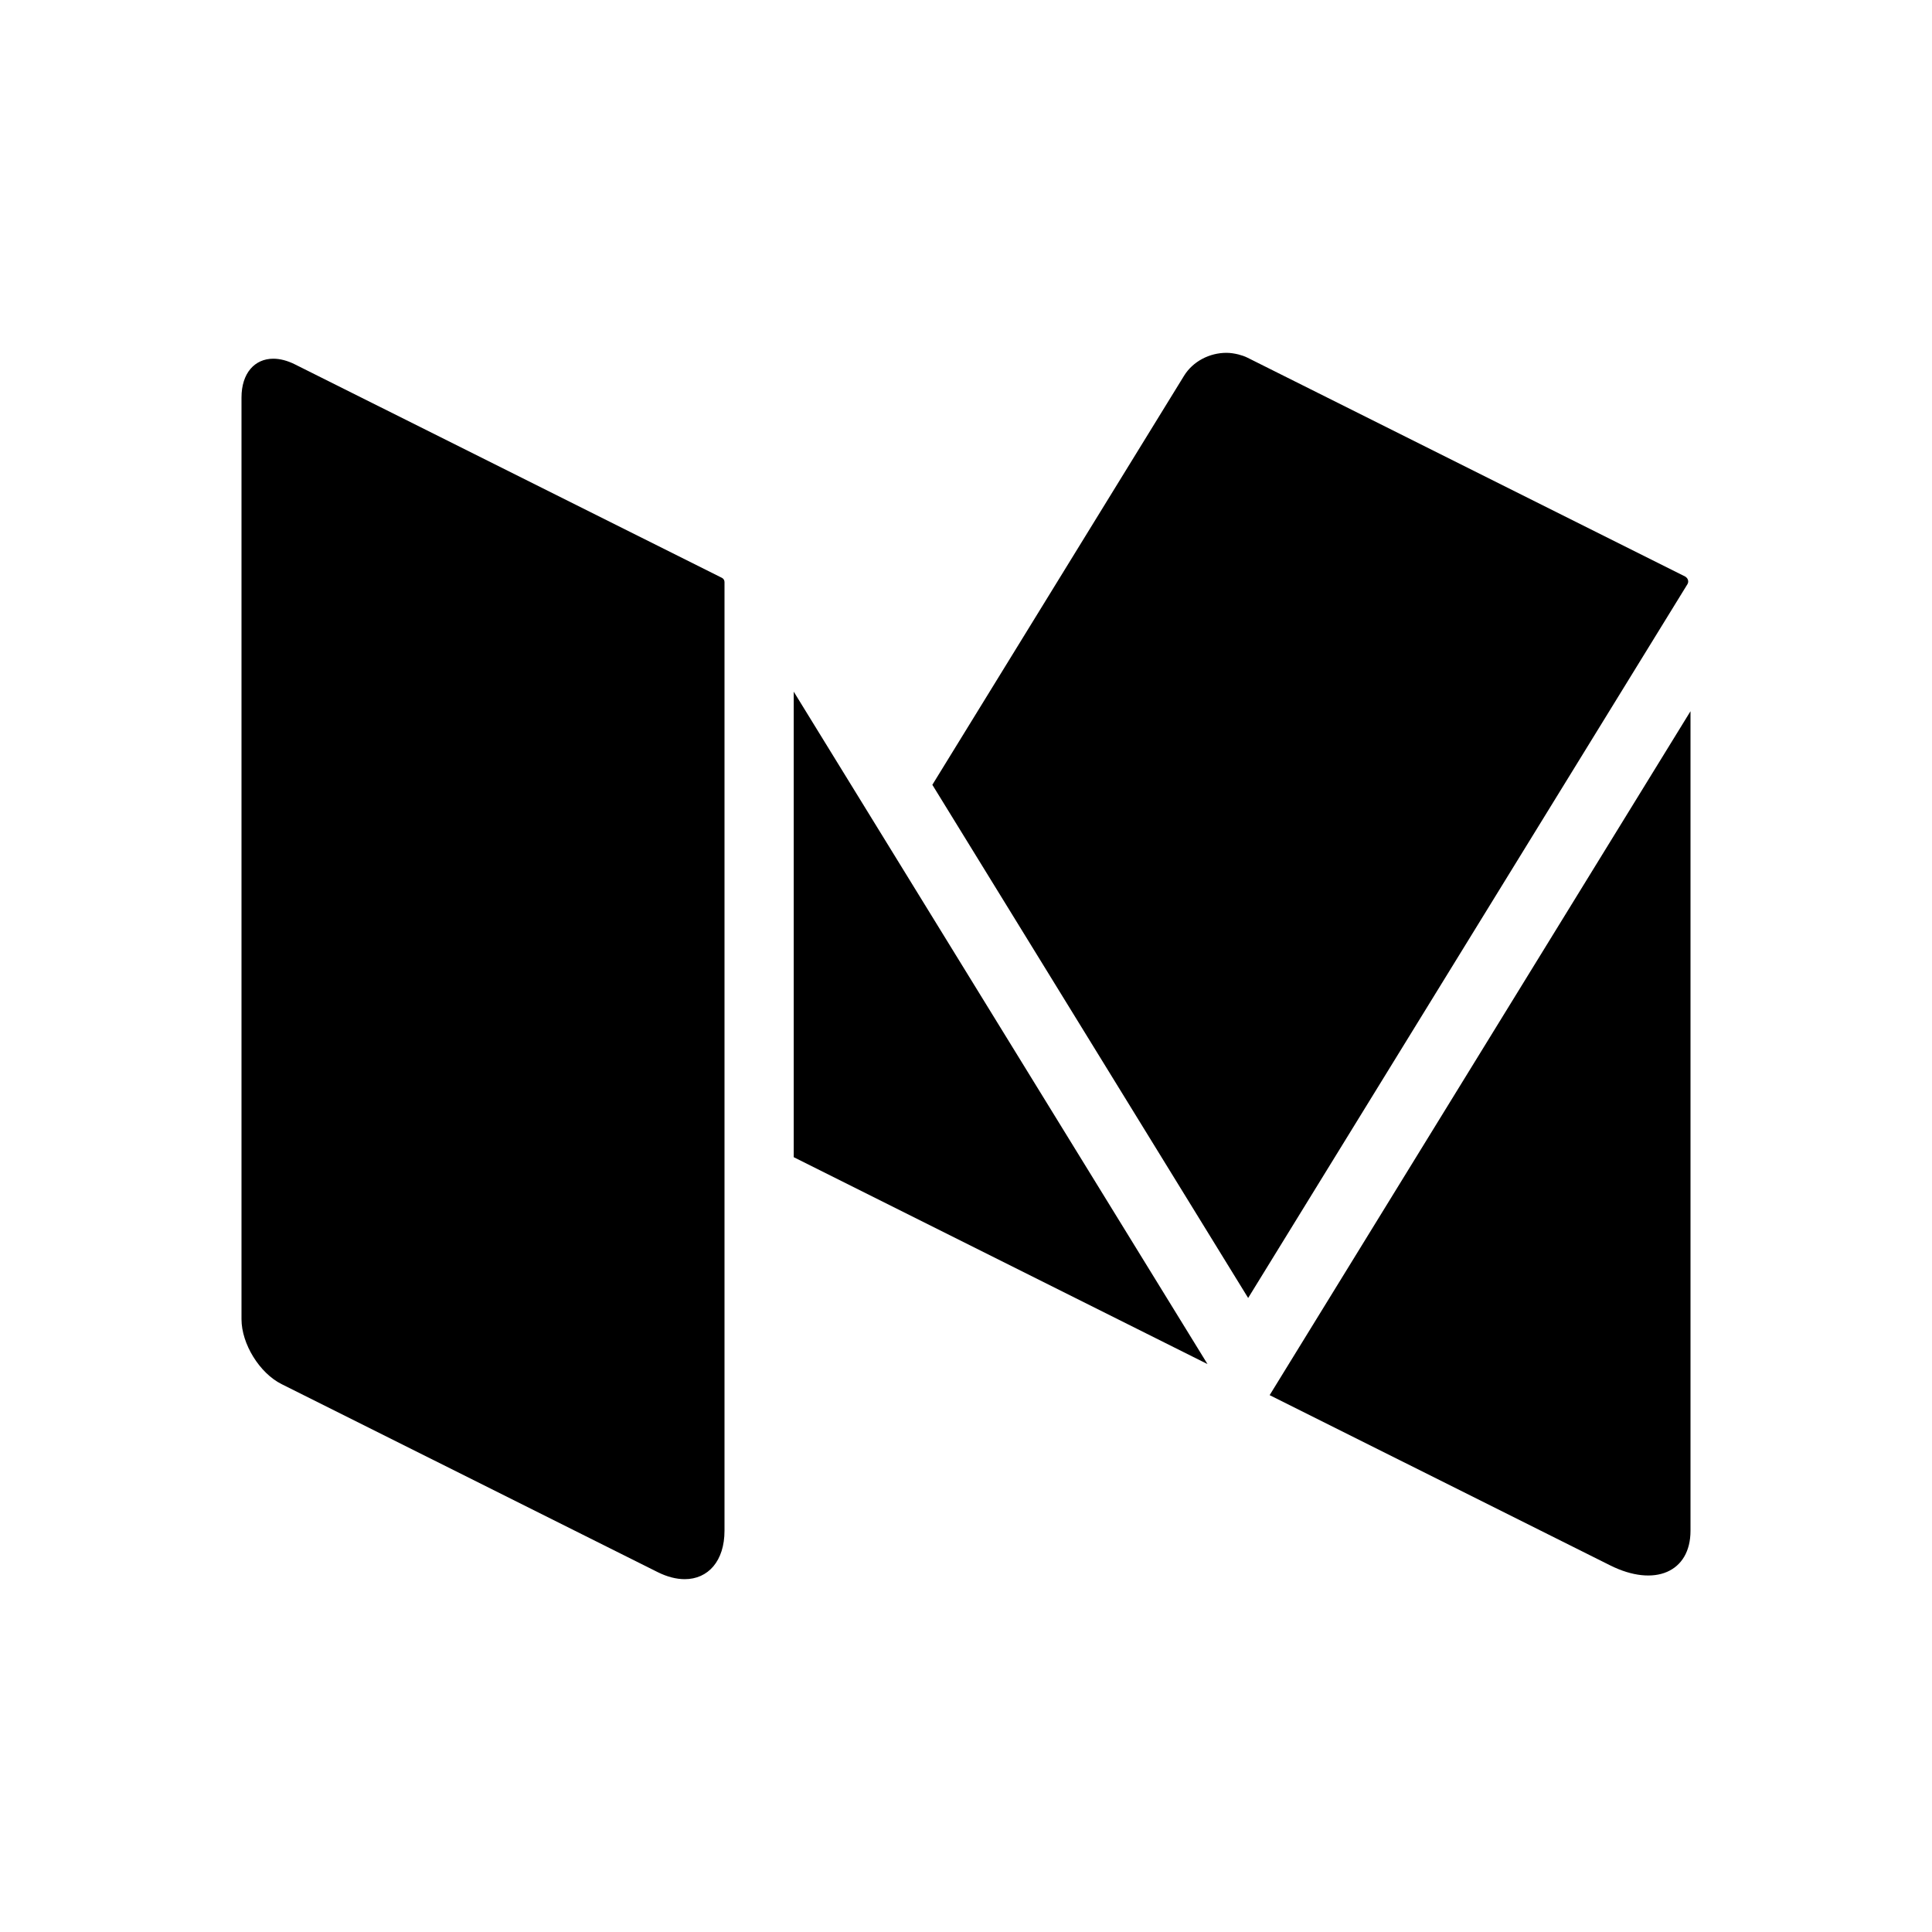
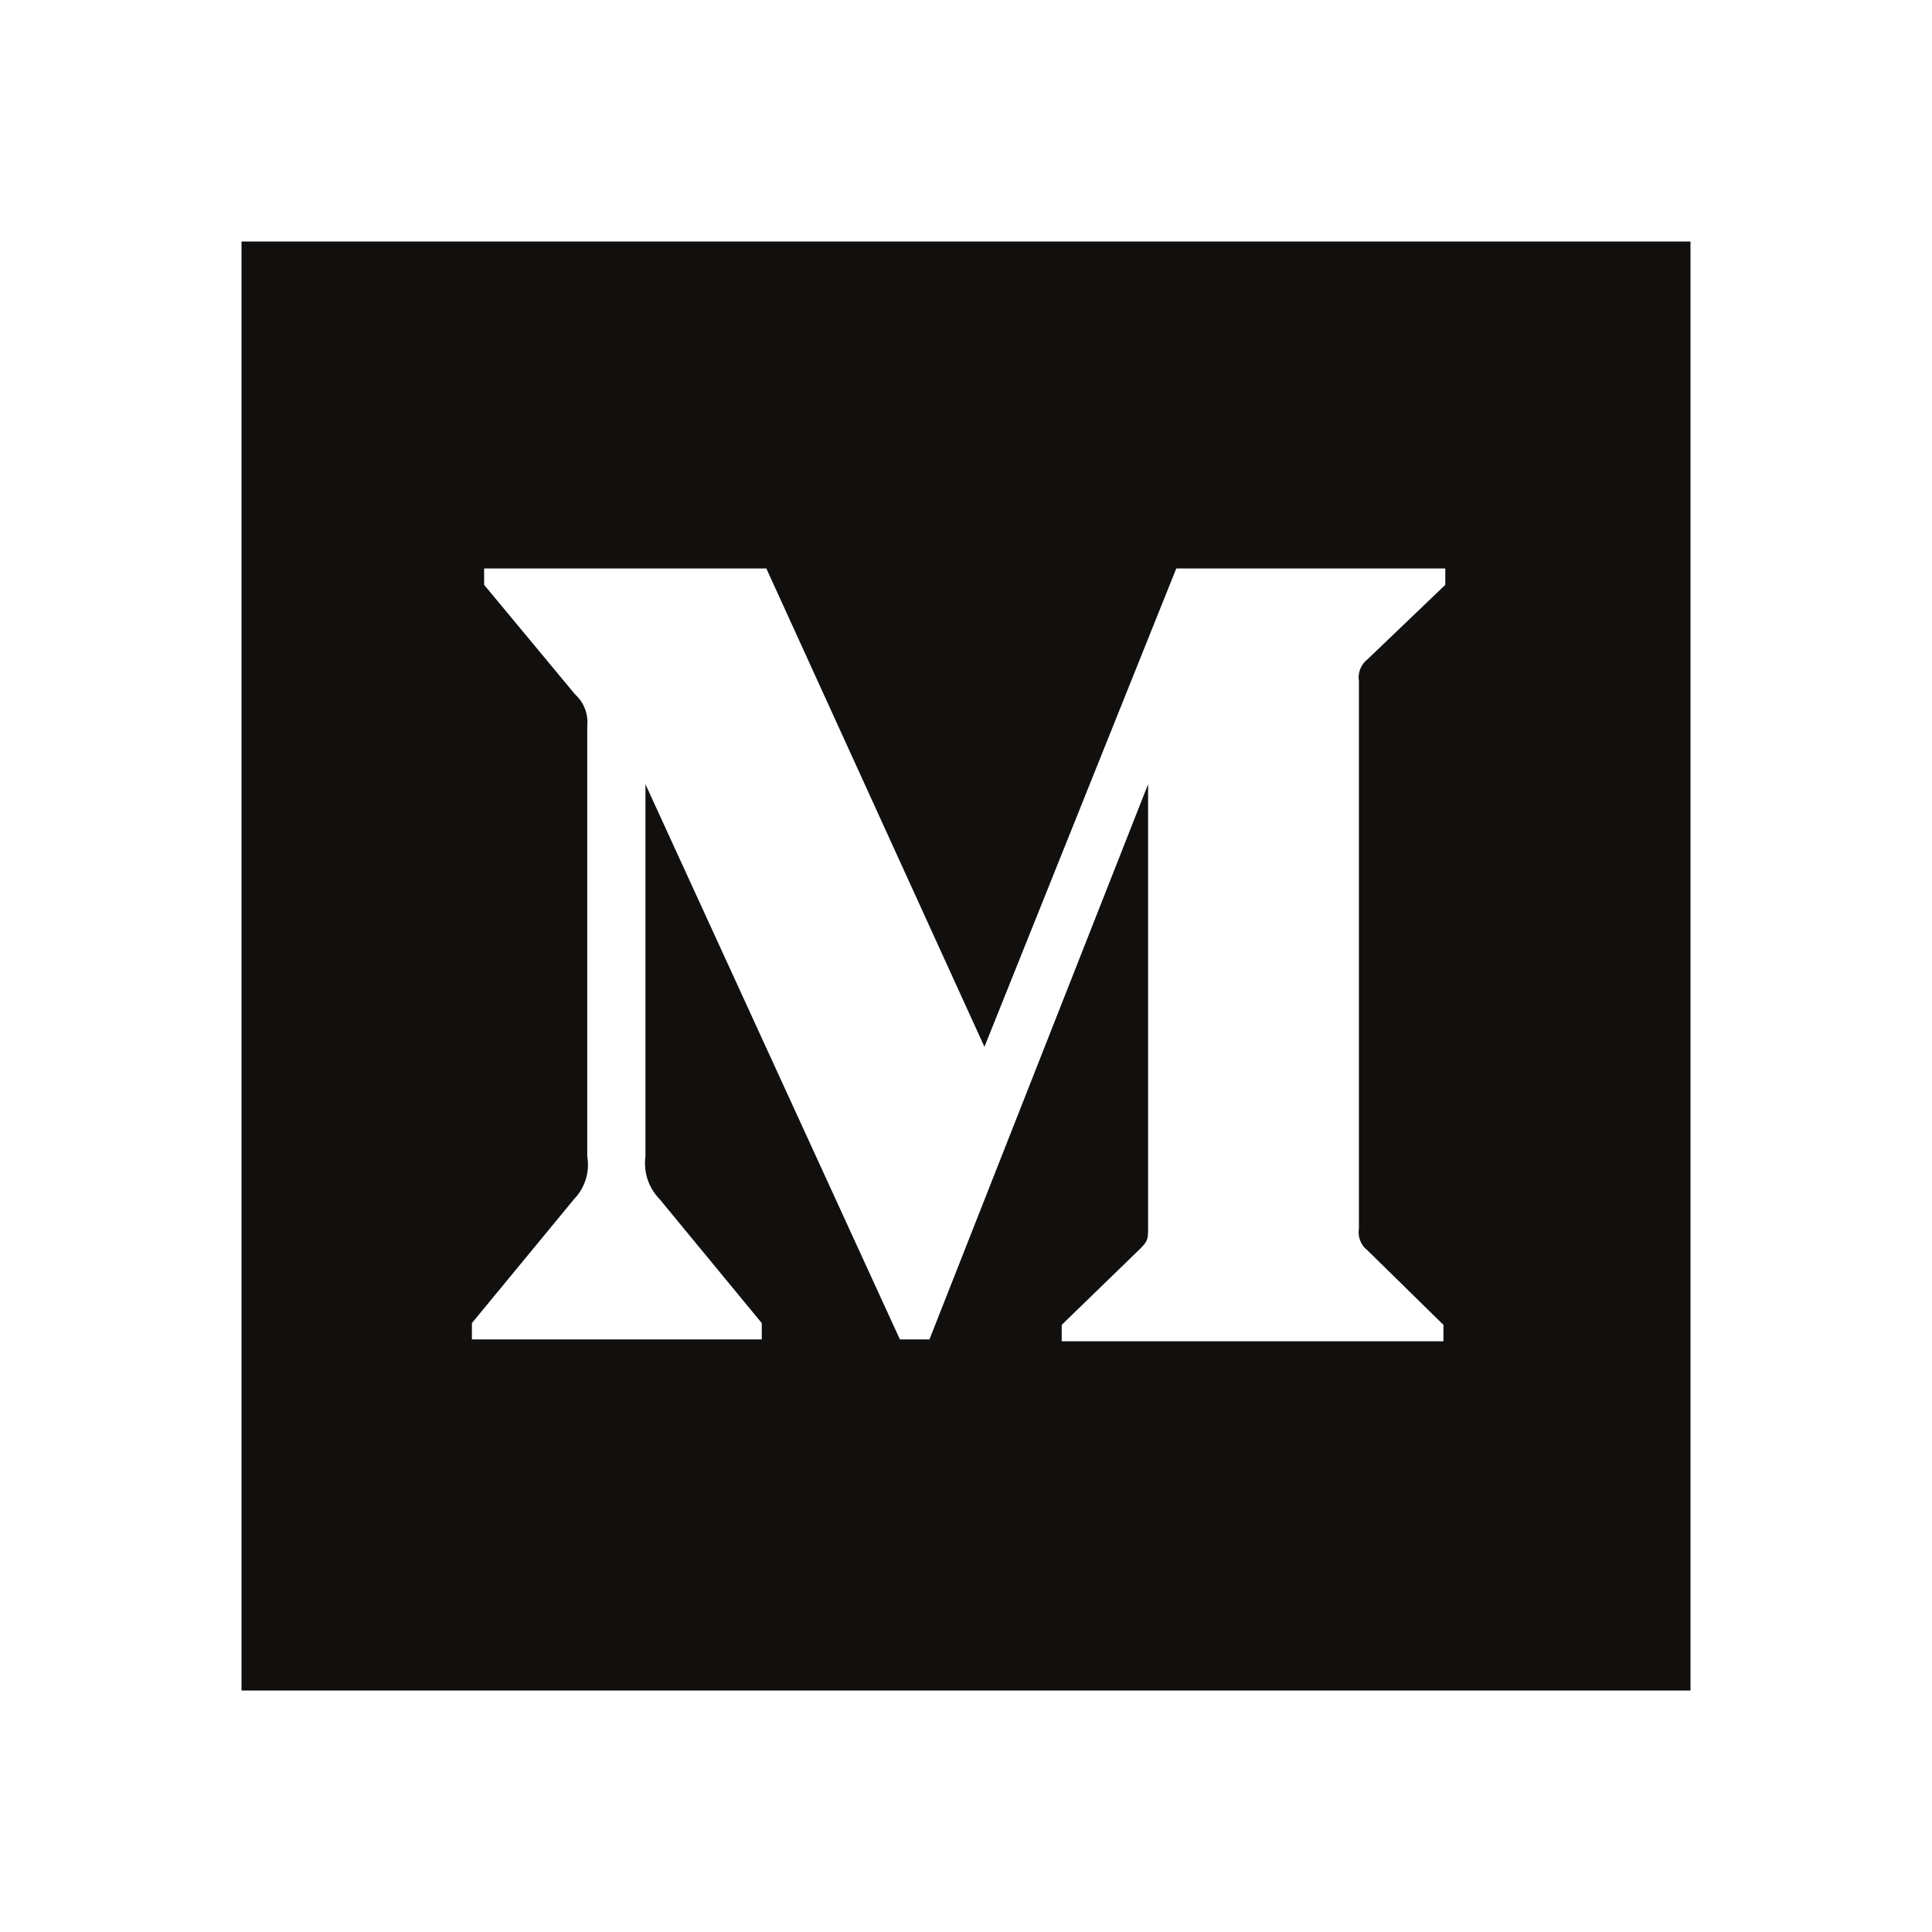
- <svg xmlns="http://www.w3.org/2000/svg" version="1.1" x="0px" y="0px" viewBox="0 0 24 24" style="enable-background:new 0 0 24 24;" xml:space="preserve">
-   <g id="medium">
-     <path d="M20.962,7.257l-5.457,8.867l-3.923-6.375l3.126-5.08c0.112-0.182,0.319-0.286,0.527-0.286c0.05,0,0.1,0.008,0.149,0.02   c0.039,0.01,0.078,0.023,0.114,0.041l5.43,2.715l0.006,0.003c0.004,0.002,0.007,0.006,0.011,0.008   C20.971,7.191,20.98,7.227,20.962,7.257z M9.86,8.592v5.783l5.14,2.57L9.86,8.592z M15.772,17.331l4.231,2.115   C20.554,19.721,21,19.529,21,19.016V8.835L15.772,17.331z M8.968,7.178L3.665,4.527C3.569,4.479,3.478,4.456,3.395,4.456   C3.163,4.456,3,4.636,3,4.938v11.45c0,0.306,0.224,0.669,0.498,0.806l4.671,2.335c0.12,0.06,0.234,0.088,0.337,0.088   c0.29,0,0.494-0.225,0.494-0.602V7.231C9,7.208,8.988,7.188,8.968,7.178z" />
+ <svg xmlns="http://www.w3.org/2000/svg" style="isolation:isolate" viewBox="0 0 24 24" width="24" height="24">
+   <g>
+     <path d=" M 3 3 L 21 3 L 21 21 L 3 21 L 3 3 Z  M 7.295 9.02 C 7.31 8.871 7.254 8.725 7.143 8.625 L 6.014 7.265 L 6.014 7.062 L 9.52 7.062 L 12.229 13.004 L 14.612 7.062 L 17.954 7.062 L 17.954 7.265 L 16.988 8.19 C 16.905 8.254 16.864 8.358 16.881 8.461 L 16.881 15.262 C 16.864 15.365 16.905 15.469 16.988 15.533 L 17.931 16.458 L 17.931 16.662 L 13.189 16.662 L 13.189 16.458 L 14.166 15.51 C 14.262 15.414 14.262 15.386 14.262 15.239 L 14.262 9.742 L 11.546 16.639 L 11.179 16.639 L 8.018 9.742 L 8.018 14.365 C 7.992 14.559 8.056 14.755 8.193 14.895 L 9.463 16.436 L 9.463 16.639 L 5.862 16.639 L 5.862 16.436 L 7.132 14.895 C 7.268 14.754 7.328 14.557 7.295 14.365 L 7.295 9.02 Z " fill-rule="evenodd" fill="rgb(18,16,14)" />
  </g>
-   <g id="Layer_1">
- </g>
</svg>
